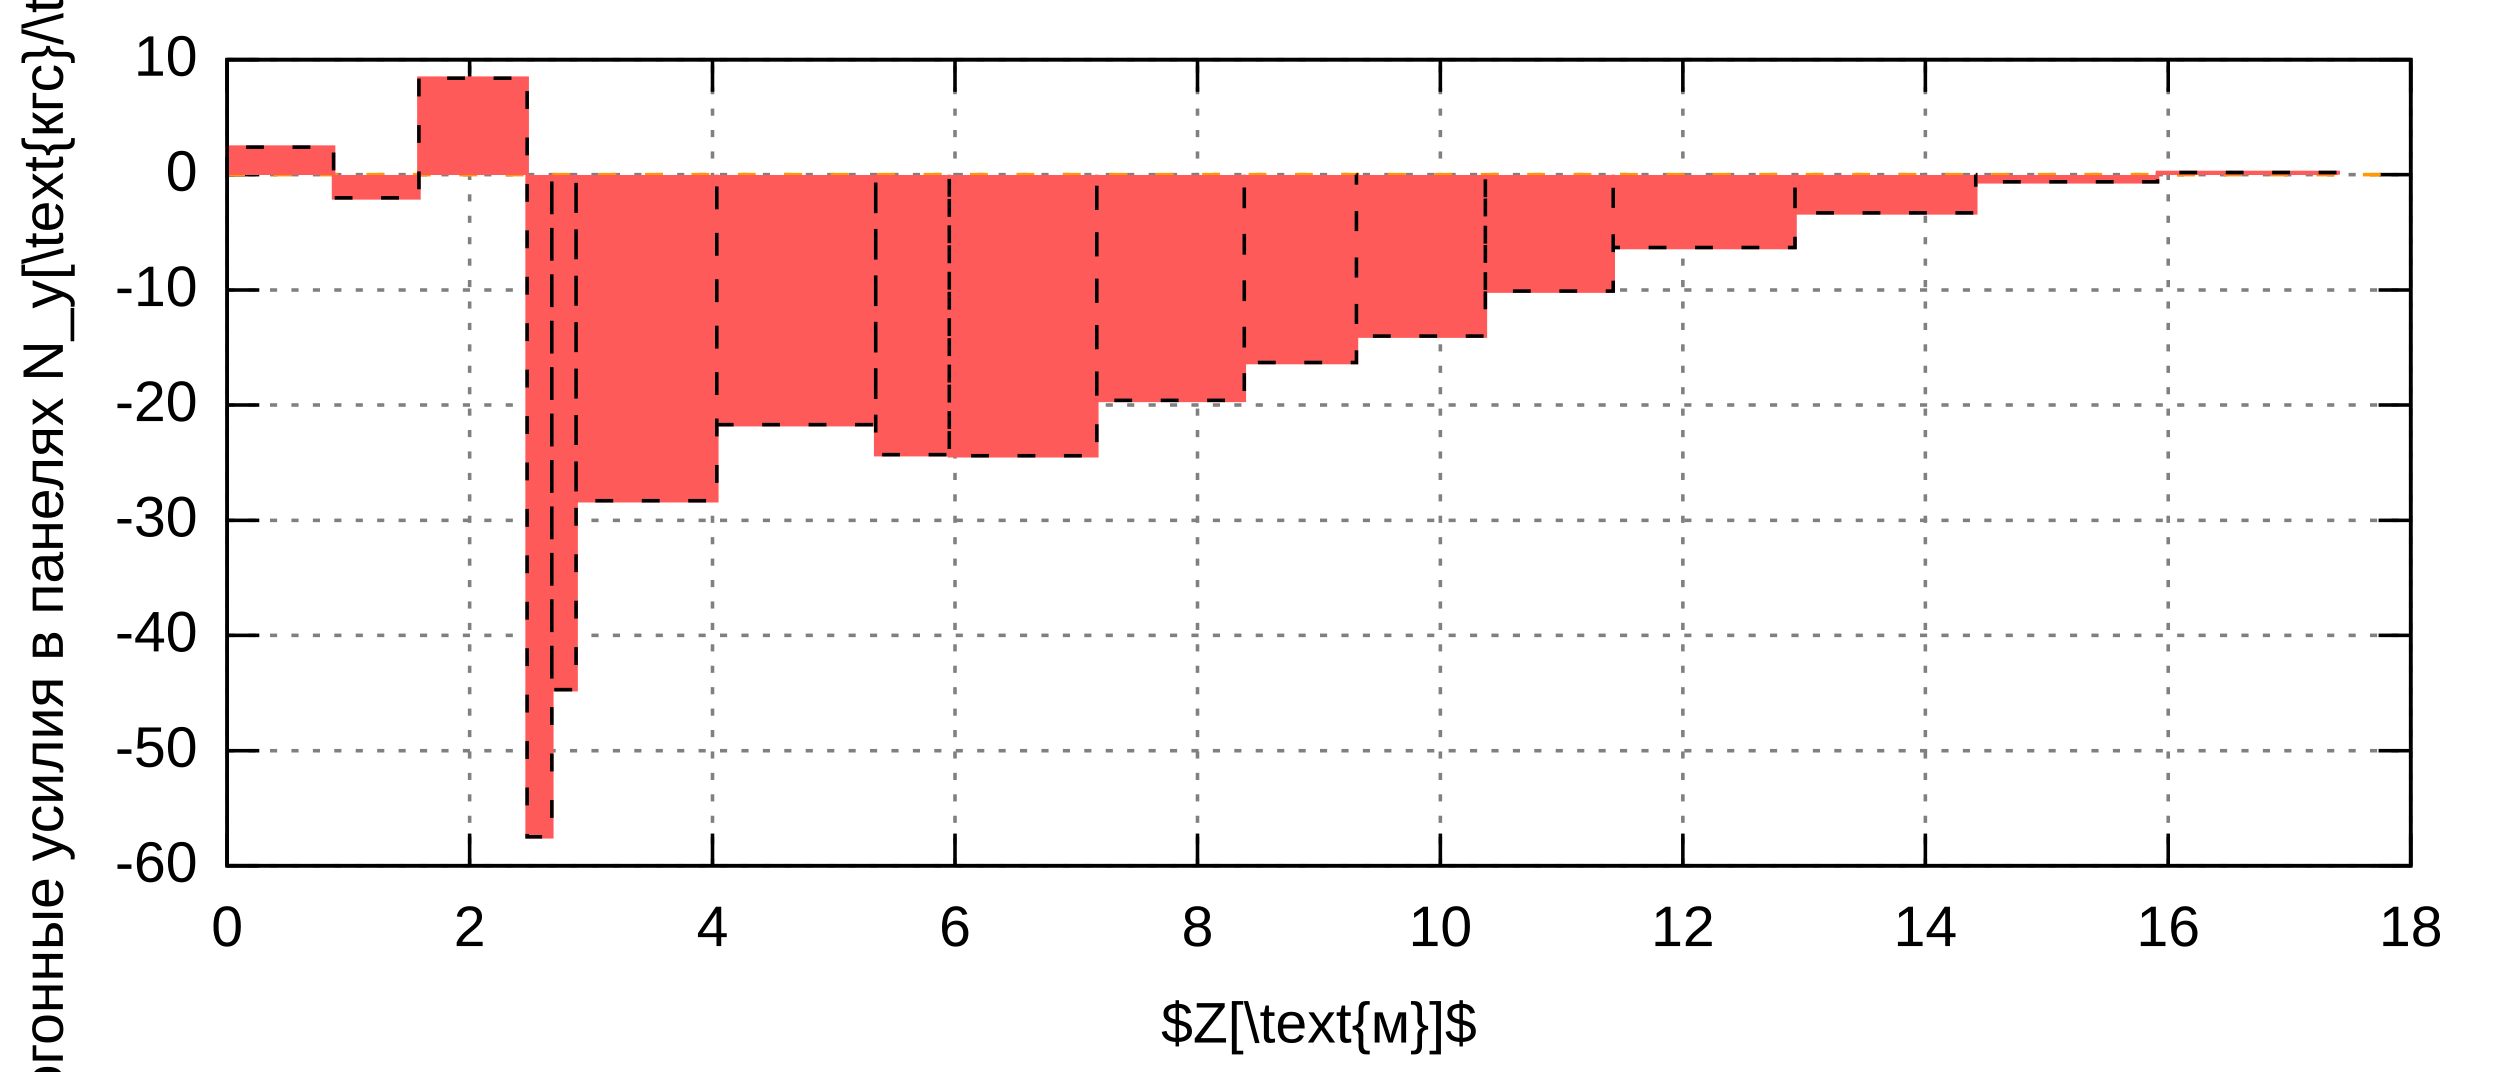
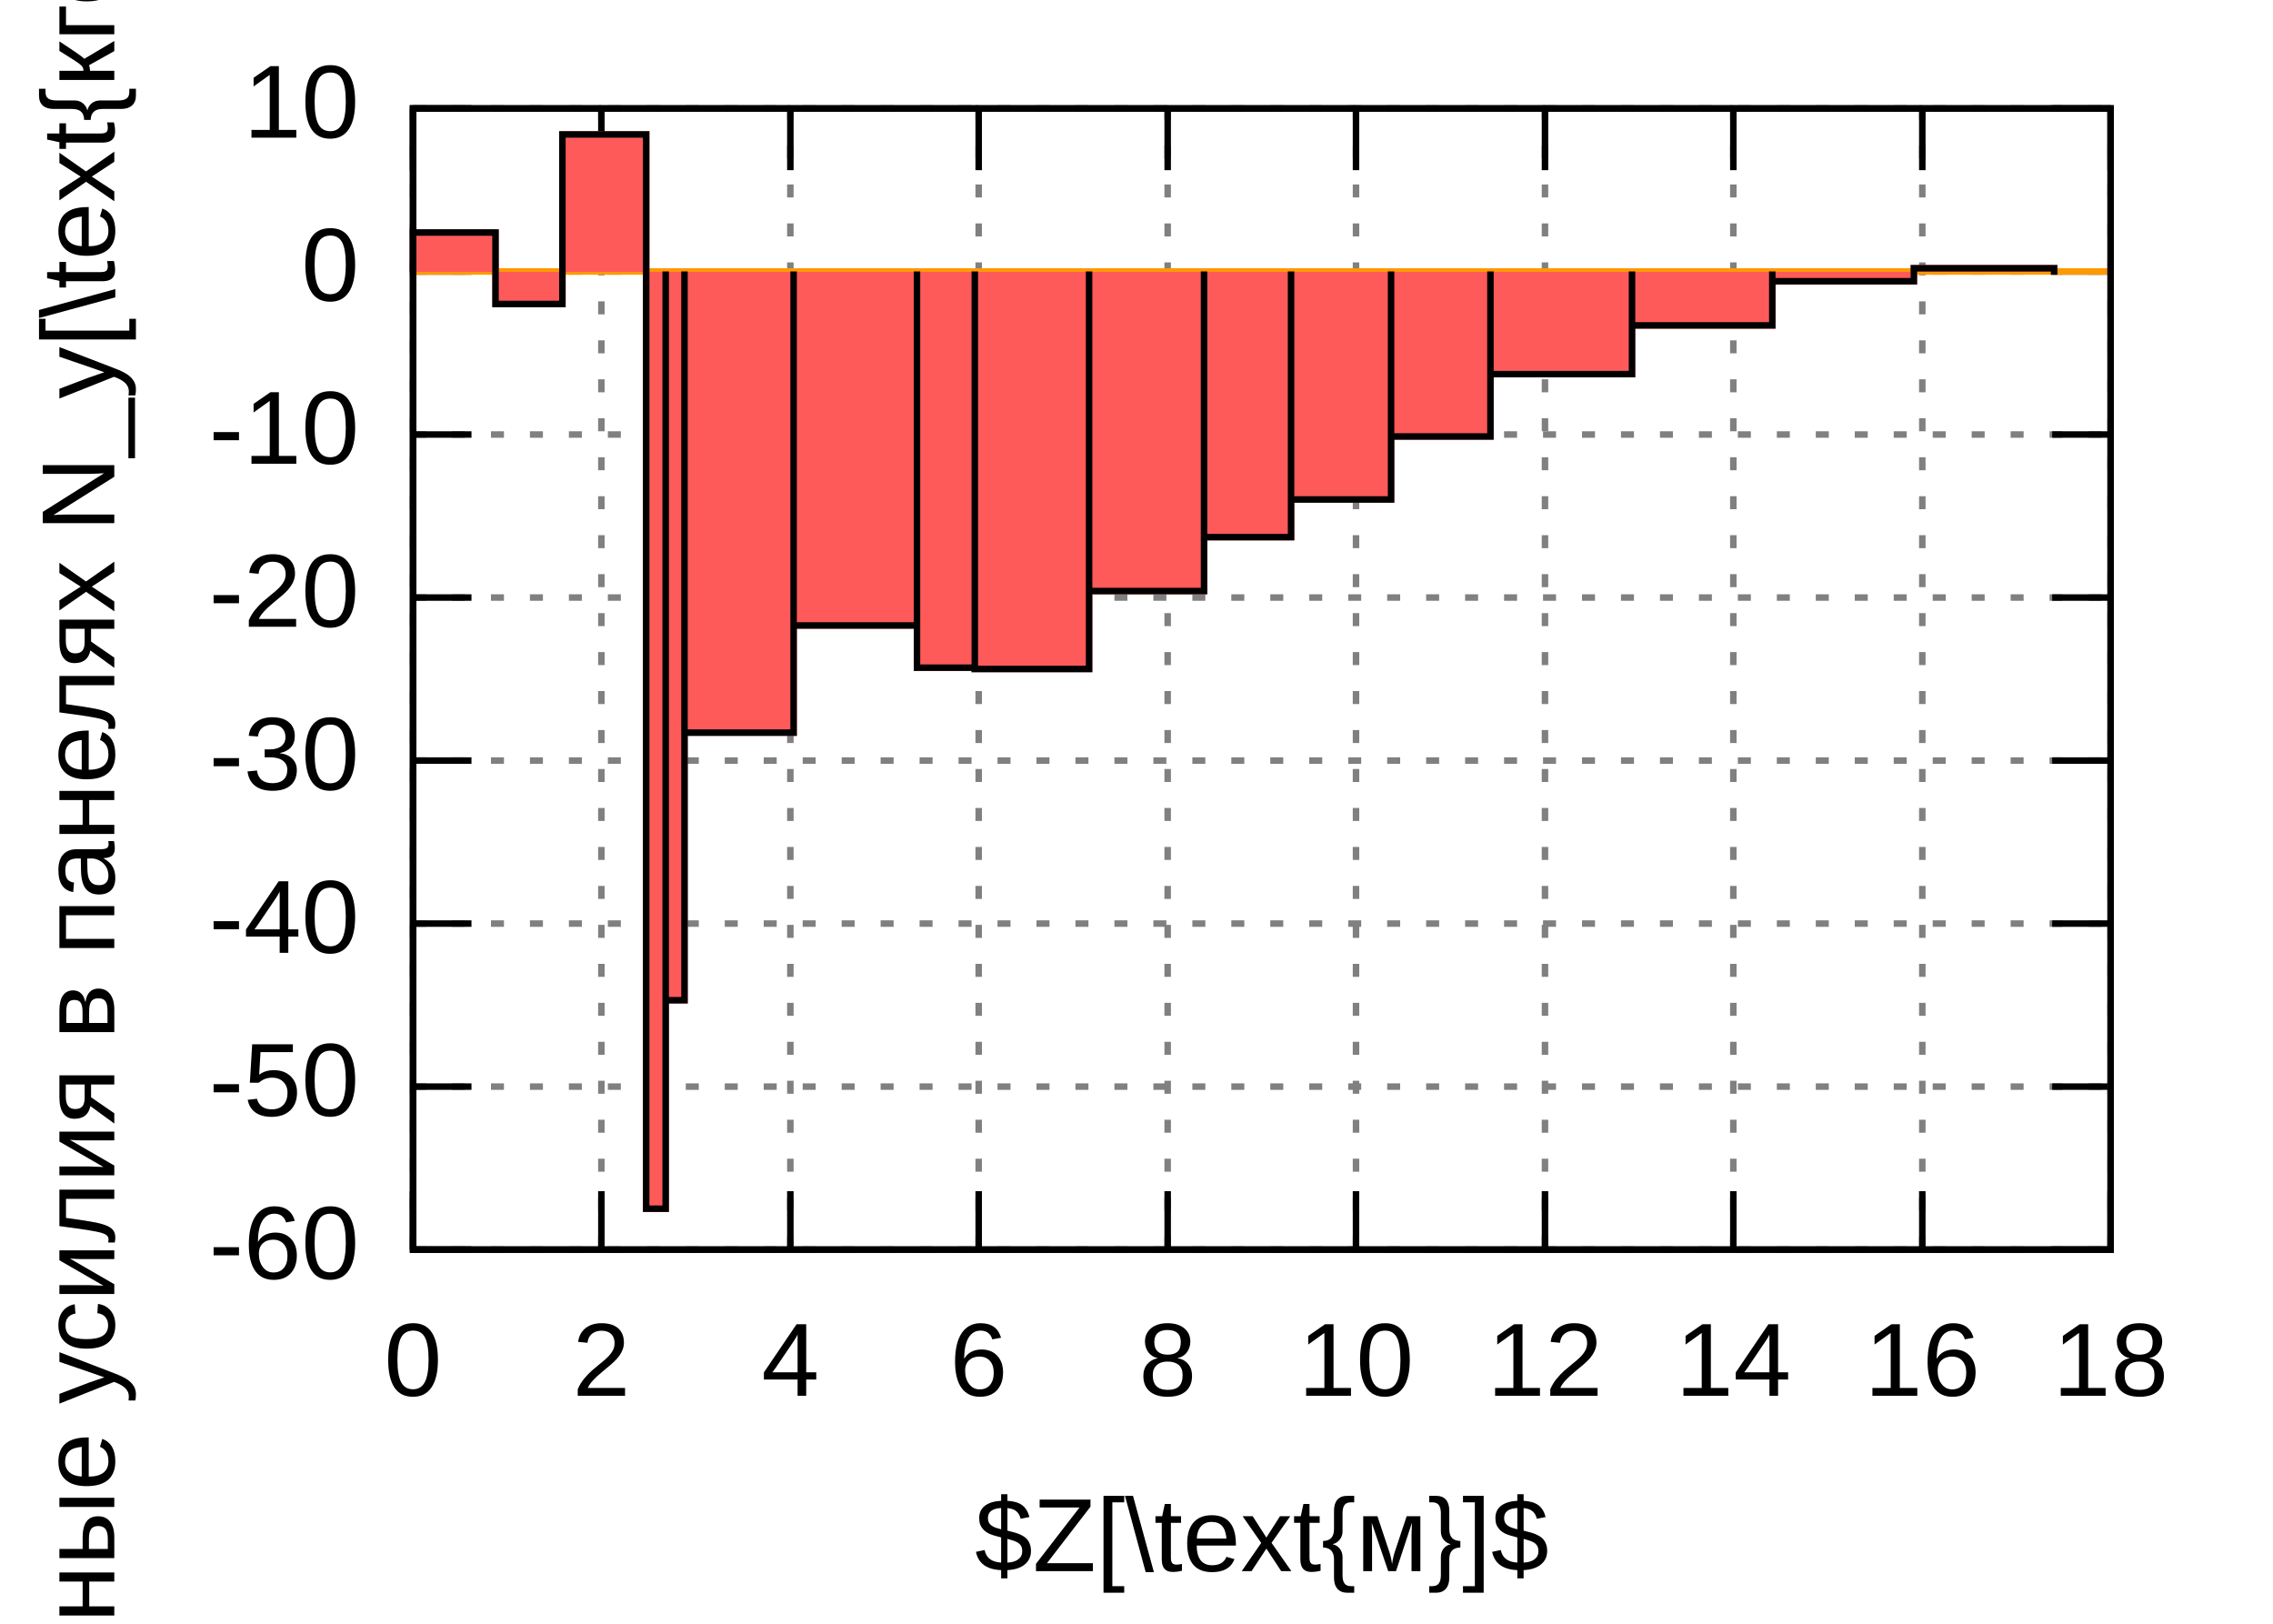
- <svg xmlns="http://www.w3.org/2000/svg" xmlns:xlink="http://www.w3.org/1999/xlink" width="700" height="300" viewBox="0 0 700 300">
+ <svg xmlns="http://www.w3.org/2000/svg" xmlns:xlink="http://www.w3.org/1999/xlink" width="350" height="250" viewBox="0 0 350 250">
  <g id="gnuplot_canvas">
-     <rect x="0" y="0" width="700" height="300" fill="none" />
+     <rect x="0" y="0" width="350" height="250" fill="none" />
    <defs>
      <circle id="gpDot" r="0.5" stroke-width="0.5" />
      <path id="gpPt0" stroke-width="0.222" stroke="currentColor" d="M-1,0 h2 M0,-1 v2" />
      <path id="gpPt1" stroke-width="0.222" stroke="currentColor" d="M-1,-1 L1,1 M1,-1 L-1,1" />
      <path id="gpPt2" stroke-width="0.222" stroke="currentColor" d="M-1,0 L1,0 M0,-1 L0,1 M-1,-1 L1,1 M-1,1 L1,-1" />
      <rect id="gpPt3" stroke-width="0.222" stroke="currentColor" x="-1" y="-1" width="2" height="2" />
      <rect id="gpPt4" stroke-width="0.222" stroke="currentColor" fill="currentColor" x="-1" y="-1" width="2" height="2" />
      <circle id="gpPt5" stroke-width="0.222" stroke="currentColor" cx="0" cy="0" r="1" />
      <use xlink:href="#gpPt5" id="gpPt6" fill="currentColor" stroke="none" />
      <path id="gpPt7" stroke-width="0.222" stroke="currentColor" d="M0,-1.33 L-1.33,0.67 L1.33,0.67 z" />
      <use xlink:href="#gpPt7" id="gpPt8" fill="currentColor" stroke="none" />
      <use xlink:href="#gpPt7" id="gpPt9" stroke="currentColor" transform="rotate(180)" />
      <use xlink:href="#gpPt9" id="gpPt10" fill="currentColor" stroke="none" />
      <use xlink:href="#gpPt3" id="gpPt11" stroke="currentColor" transform="rotate(45)" />
      <use xlink:href="#gpPt11" id="gpPt12" fill="currentColor" stroke="none" />
    </defs>
    <g style="fill:none; color:white; stroke:black; stroke-width:1.00; stroke-linecap:butt; stroke-linejoin:miter">
</g>
    <g style="fill:none; color:black; stroke:currentColor; stroke-width:1.00; stroke-linecap:butt; stroke-linejoin:miter">
</g>
    <g style="fill:none; color:gray; stroke:currentColor; stroke-width:1.00; stroke-linecap:butt; stroke-linejoin:miter">
-       <path stroke="gray" stroke-dasharray=" 2,4" class="gridline" d="M63.6,242.4 L675.0,242.4  " />
-     </g>
-     <g style="fill:none; color:black; stroke:currentColor; stroke-width:1.00; stroke-linecap:butt; stroke-linejoin:miter">
-       <path stroke="black" d="M63.6,242.4 L72.6,242.4 M675.0,242.4 L666.0,242.4  " />
-       <g transform="translate(55.3,246.9)" style="stroke:none; fill:black; font-family:Arial; font-size:12.00pt; text-anchor:end">
+       <path stroke="gray" stroke-dasharray=" 2,4" class="gridline" d="M63.6,192.4 L325.0,192.4  h0.01" />
+     </g>
+     <g style="fill:none; color:black; stroke:currentColor; stroke-width:1.00; stroke-linecap:butt; stroke-linejoin:miter">
+       <path stroke="black" d="M63.6,192.4 L72.6,192.4 M325.0,192.4 L316.0,192.4  h0.01" />
+       <g transform="translate(55.3,196.9)" style="stroke:none; fill:black; font-family:Arial; font-size:12.00pt; text-anchor:end">
        <text>-60</text>
      </g>
    </g>
    <g style="fill:none; color:gray; stroke:currentColor; stroke-width:1.00; stroke-linecap:butt; stroke-linejoin:miter">
-       <path stroke="gray" stroke-dasharray=" 2,4" class="gridline" d="M63.6,210.2 L675.0,210.2  " />
-     </g>
-     <g style="fill:none; color:black; stroke:currentColor; stroke-width:1.00; stroke-linecap:butt; stroke-linejoin:miter">
-       <path stroke="black" d="M63.6,210.2 L72.6,210.2 M675.0,210.2 L666.0,210.2  " />
-       <g transform="translate(55.3,214.7)" style="stroke:none; fill:black; font-family:Arial; font-size:12.00pt; text-anchor:end">
+       <path stroke="gray" stroke-dasharray=" 2,4" class="gridline" d="M63.6,167.3 L325.0,167.3  h0.01" />
+     </g>
+     <g style="fill:none; color:black; stroke:currentColor; stroke-width:1.00; stroke-linecap:butt; stroke-linejoin:miter">
+       <path stroke="black" d="M63.6,167.3 L72.6,167.3 M325.0,167.3 L316.0,167.3  h0.01" />
+       <g transform="translate(55.3,171.8)" style="stroke:none; fill:black; font-family:Arial; font-size:12.00pt; text-anchor:end">
        <text>-50</text>
      </g>
    </g>
    <g style="fill:none; color:gray; stroke:currentColor; stroke-width:1.00; stroke-linecap:butt; stroke-linejoin:miter">
-       <path stroke="gray" stroke-dasharray=" 2,4" class="gridline" d="M63.6,177.9 L675.0,177.9  " />
-     </g>
-     <g style="fill:none; color:black; stroke:currentColor; stroke-width:1.00; stroke-linecap:butt; stroke-linejoin:miter">
-       <path stroke="black" d="M63.6,177.9 L72.6,177.9 M675.0,177.9 L666.0,177.9  " />
-       <g transform="translate(55.3,182.4)" style="stroke:none; fill:black; font-family:Arial; font-size:12.00pt; text-anchor:end">
+       <path stroke="gray" stroke-dasharray=" 2,4" class="gridline" d="M63.6,142.2 L325.0,142.2  h0.01" />
+     </g>
+     <g style="fill:none; color:black; stroke:currentColor; stroke-width:1.00; stroke-linecap:butt; stroke-linejoin:miter">
+       <path stroke="black" d="M63.6,142.2 L72.6,142.2 M325.0,142.2 L316.0,142.2  h0.01" />
+       <g transform="translate(55.3,146.7)" style="stroke:none; fill:black; font-family:Arial; font-size:12.00pt; text-anchor:end">
        <text>-40</text>
      </g>
    </g>
    <g style="fill:none; color:gray; stroke:currentColor; stroke-width:1.00; stroke-linecap:butt; stroke-linejoin:miter">
-       <path stroke="gray" stroke-dasharray=" 2,4" class="gridline" d="M63.6,145.7 L675.0,145.7  " />
-     </g>
-     <g style="fill:none; color:black; stroke:currentColor; stroke-width:1.00; stroke-linecap:butt; stroke-linejoin:miter">
-       <path stroke="black" d="M63.6,145.7 L72.6,145.7 M675.0,145.7 L666.0,145.7  " />
-       <g transform="translate(55.3,150.2)" style="stroke:none; fill:black; font-family:Arial; font-size:12.00pt; text-anchor:end">
+       <path stroke="gray" stroke-dasharray=" 2,4" class="gridline" d="M63.6,117.1 L325.0,117.1  h0.01" />
+     </g>
+     <g style="fill:none; color:black; stroke:currentColor; stroke-width:1.00; stroke-linecap:butt; stroke-linejoin:miter">
+       <path stroke="black" d="M63.6,117.1 L72.6,117.1 M325.0,117.1 L316.0,117.1  h0.01" />
+       <g transform="translate(55.3,121.6)" style="stroke:none; fill:black; font-family:Arial; font-size:12.00pt; text-anchor:end">
        <text>-30</text>
      </g>
    </g>
    <g style="fill:none; color:gray; stroke:currentColor; stroke-width:1.00; stroke-linecap:butt; stroke-linejoin:miter">
-       <path stroke="gray" stroke-dasharray=" 2,4" class="gridline" d="M63.6,113.4 L675.0,113.4  " />
-     </g>
-     <g style="fill:none; color:black; stroke:currentColor; stroke-width:1.00; stroke-linecap:butt; stroke-linejoin:miter">
-       <path stroke="black" d="M63.6,113.4 L72.6,113.4 M675.0,113.4 L666.0,113.4  " />
-       <g transform="translate(55.3,117.9)" style="stroke:none; fill:black; font-family:Arial; font-size:12.00pt; text-anchor:end">
+       <path stroke="gray" stroke-dasharray=" 2,4" class="gridline" d="M63.6,92.0 L325.0,92.0  h0.01" />
+     </g>
+     <g style="fill:none; color:black; stroke:currentColor; stroke-width:1.00; stroke-linecap:butt; stroke-linejoin:miter">
+       <path stroke="black" d="M63.6,92.0 L72.6,92.0 M325.0,92.0 L316.0,92.0  h0.01" />
+       <g transform="translate(55.3,96.5)" style="stroke:none; fill:black; font-family:Arial; font-size:12.00pt; text-anchor:end">
        <text>-20</text>
      </g>
    </g>
    <g style="fill:none; color:gray; stroke:currentColor; stroke-width:1.00; stroke-linecap:butt; stroke-linejoin:miter">
-       <path stroke="gray" stroke-dasharray=" 2,4" class="gridline" d="M63.6,81.2 L675.0,81.2  " />
-     </g>
-     <g style="fill:none; color:black; stroke:currentColor; stroke-width:1.00; stroke-linecap:butt; stroke-linejoin:miter">
-       <path stroke="black" d="M63.6,81.2 L72.6,81.2 M675.0,81.2 L666.0,81.2  " />
-       <g transform="translate(55.3,85.7)" style="stroke:none; fill:black; font-family:Arial; font-size:12.00pt; text-anchor:end">
+       <path stroke="gray" stroke-dasharray=" 2,4" class="gridline" d="M63.6,66.9 L325.0,66.9  h0.01" />
+     </g>
+     <g style="fill:none; color:black; stroke:currentColor; stroke-width:1.00; stroke-linecap:butt; stroke-linejoin:miter">
+       <path stroke="black" d="M63.6,66.9 L72.6,66.9 M325.0,66.9 L316.0,66.9  h0.01" />
+       <g transform="translate(55.3,71.4)" style="stroke:none; fill:black; font-family:Arial; font-size:12.00pt; text-anchor:end">
        <text>-10</text>
      </g>
    </g>
    <g style="fill:none; color:gray; stroke:currentColor; stroke-width:1.00; stroke-linecap:butt; stroke-linejoin:miter">
-       <path stroke="gray" stroke-dasharray=" 2,4" class="gridline" d="M63.6,48.9 L675.0,48.9  " />
-     </g>
-     <g style="fill:none; color:black; stroke:currentColor; stroke-width:1.00; stroke-linecap:butt; stroke-linejoin:miter">
-       <path stroke="black" d="M63.6,48.9 L72.6,48.9 M675.0,48.9 L666.0,48.9  " />
-       <g transform="translate(55.3,53.4)" style="stroke:none; fill:black; font-family:Arial; font-size:12.00pt; text-anchor:end">
+       <path stroke="gray" stroke-dasharray=" 2,4" class="gridline" d="M63.6,41.8 L325.0,41.8  h0.01" />
+     </g>
+     <g style="fill:none; color:black; stroke:currentColor; stroke-width:1.00; stroke-linecap:butt; stroke-linejoin:miter">
+       <path stroke="black" d="M63.6,41.8 L72.6,41.8 M325.0,41.8 L316.0,41.8  h0.01" />
+       <g transform="translate(55.3,46.3)" style="stroke:none; fill:black; font-family:Arial; font-size:12.00pt; text-anchor:end">
        <text> 0</text>
      </g>
    </g>
    <g style="fill:none; color:gray; stroke:currentColor; stroke-width:1.00; stroke-linecap:butt; stroke-linejoin:miter">
-       <path stroke="gray" stroke-dasharray=" 2,4" class="gridline" d="M63.6,16.7 L675.0,16.7  " />
-     </g>
-     <g style="fill:none; color:black; stroke:currentColor; stroke-width:1.00; stroke-linecap:butt; stroke-linejoin:miter">
-       <path stroke="black" d="M63.6,16.7 L72.6,16.7 M675.0,16.7 L666.0,16.7  " />
+       <path stroke="gray" stroke-dasharray=" 2,4" class="gridline" d="M63.6,16.7 L325.0,16.7  h0.01" />
+     </g>
+     <g style="fill:none; color:black; stroke:currentColor; stroke-width:1.00; stroke-linecap:butt; stroke-linejoin:miter">
+       <path stroke="black" d="M63.6,16.7 L72.6,16.7 M325.0,16.7 L316.0,16.7  h0.01" />
      <g transform="translate(55.3,21.2)" style="stroke:none; fill:black; font-family:Arial; font-size:12.00pt; text-anchor:end">
        <text> 10</text>
      </g>
    </g>
    <g style="fill:none; color:gray; stroke:currentColor; stroke-width:1.00; stroke-linecap:butt; stroke-linejoin:miter">
-       <path stroke="gray" stroke-dasharray=" 2,4" class="gridline" d="M63.6,242.4 L63.6,16.7  " />
-     </g>
-     <g style="fill:none; color:black; stroke:currentColor; stroke-width:1.00; stroke-linecap:butt; stroke-linejoin:miter">
-       <path stroke="black" d="M63.6,242.4 L63.6,233.4 M63.6,16.7 L63.6,25.7  " />
-       <g transform="translate(63.6,264.9)" style="stroke:none; fill:black; font-family:Arial; font-size:12.00pt; text-anchor:middle">
+       <path stroke="gray" stroke-dasharray=" 2,4" class="gridline" d="M63.6,192.4 L63.6,16.7  h0.01" />
+     </g>
+     <g style="fill:none; color:black; stroke:currentColor; stroke-width:1.00; stroke-linecap:butt; stroke-linejoin:miter">
+       <path stroke="black" d="M63.6,192.4 L63.6,183.4 M63.6,16.7 L63.6,25.7  h0.01" />
+       <g transform="translate(63.6,214.9)" style="stroke:none; fill:black; font-family:Arial; font-size:12.00pt; text-anchor:middle">
        <text> 0</text>
      </g>
    </g>
    <g style="fill:none; color:gray; stroke:currentColor; stroke-width:1.00; stroke-linecap:butt; stroke-linejoin:miter">
-       <path stroke="gray" stroke-dasharray=" 2,4" class="gridline" d="M131.5,242.4 L131.5,16.7  " />
-     </g>
-     <g style="fill:none; color:black; stroke:currentColor; stroke-width:1.00; stroke-linecap:butt; stroke-linejoin:miter">
-       <path stroke="black" d="M131.5,242.4 L131.5,233.4 M131.5,16.7 L131.5,25.7  " />
-       <g transform="translate(131.5,264.9)" style="stroke:none; fill:black; font-family:Arial; font-size:12.00pt; text-anchor:middle">
+       <path stroke="gray" stroke-dasharray=" 2,4" class="gridline" d="M92.6,192.4 L92.6,16.7  h0.01" />
+     </g>
+     <g style="fill:none; color:black; stroke:currentColor; stroke-width:1.00; stroke-linecap:butt; stroke-linejoin:miter">
+       <path stroke="black" d="M92.6,192.4 L92.6,183.4 M92.6,16.7 L92.6,25.7  h0.01" />
+       <g transform="translate(92.6,214.9)" style="stroke:none; fill:black; font-family:Arial; font-size:12.00pt; text-anchor:middle">
        <text> 2</text>
      </g>
    </g>
    <g style="fill:none; color:gray; stroke:currentColor; stroke-width:1.00; stroke-linecap:butt; stroke-linejoin:miter">
-       <path stroke="gray" stroke-dasharray=" 2,4" class="gridline" d="M199.5,242.4 L199.5,16.7  " />
-     </g>
-     <g style="fill:none; color:black; stroke:currentColor; stroke-width:1.00; stroke-linecap:butt; stroke-linejoin:miter">
-       <path stroke="black" d="M199.5,242.4 L199.5,233.4 M199.5,16.7 L199.5,25.7  " />
-       <g transform="translate(199.5,264.9)" style="stroke:none; fill:black; font-family:Arial; font-size:12.00pt; text-anchor:middle">
+       <path stroke="gray" stroke-dasharray=" 2,4" class="gridline" d="M121.7,192.4 L121.7,16.7  h0.01" />
+     </g>
+     <g style="fill:none; color:black; stroke:currentColor; stroke-width:1.00; stroke-linecap:butt; stroke-linejoin:miter">
+       <path stroke="black" d="M121.7,192.4 L121.7,183.4 M121.7,16.7 L121.7,25.7  h0.01" />
+       <g transform="translate(121.7,214.9)" style="stroke:none; fill:black; font-family:Arial; font-size:12.00pt; text-anchor:middle">
        <text> 4</text>
      </g>
    </g>
    <g style="fill:none; color:gray; stroke:currentColor; stroke-width:1.00; stroke-linecap:butt; stroke-linejoin:miter">
-       <path stroke="gray" stroke-dasharray=" 2,4" class="gridline" d="M267.4,242.4 L267.4,16.7  " />
-     </g>
-     <g style="fill:none; color:black; stroke:currentColor; stroke-width:1.00; stroke-linecap:butt; stroke-linejoin:miter">
-       <path stroke="black" d="M267.4,242.4 L267.4,233.4 M267.4,16.7 L267.4,25.7  " />
-       <g transform="translate(267.4,264.9)" style="stroke:none; fill:black; font-family:Arial; font-size:12.00pt; text-anchor:middle">
+       <path stroke="gray" stroke-dasharray=" 2,4" class="gridline" d="M150.7,192.4 L150.7,16.7  h0.01" />
+     </g>
+     <g style="fill:none; color:black; stroke:currentColor; stroke-width:1.00; stroke-linecap:butt; stroke-linejoin:miter">
+       <path stroke="black" d="M150.7,192.4 L150.7,183.4 M150.7,16.7 L150.7,25.7  h0.01" />
+       <g transform="translate(150.7,214.9)" style="stroke:none; fill:black; font-family:Arial; font-size:12.00pt; text-anchor:middle">
        <text> 6</text>
      </g>
    </g>
    <g style="fill:none; color:gray; stroke:currentColor; stroke-width:1.00; stroke-linecap:butt; stroke-linejoin:miter">
-       <path stroke="gray" stroke-dasharray=" 2,4" class="gridline" d="M335.3,242.4 L335.3,16.7  " />
-     </g>
-     <g style="fill:none; color:black; stroke:currentColor; stroke-width:1.00; stroke-linecap:butt; stroke-linejoin:miter">
-       <path stroke="black" d="M335.3,242.4 L335.3,233.4 M335.3,16.7 L335.3,25.7  " />
-       <g transform="translate(335.3,264.9)" style="stroke:none; fill:black; font-family:Arial; font-size:12.00pt; text-anchor:middle">
+       <path stroke="gray" stroke-dasharray=" 2,4" class="gridline" d="M179.8,192.4 L179.8,16.7  h0.01" />
+     </g>
+     <g style="fill:none; color:black; stroke:currentColor; stroke-width:1.00; stroke-linecap:butt; stroke-linejoin:miter">
+       <path stroke="black" d="M179.8,192.4 L179.8,183.4 M179.8,16.7 L179.8,25.7  h0.01" />
+       <g transform="translate(179.8,214.9)" style="stroke:none; fill:black; font-family:Arial; font-size:12.00pt; text-anchor:middle">
        <text> 8</text>
      </g>
    </g>
    <g style="fill:none; color:gray; stroke:currentColor; stroke-width:1.00; stroke-linecap:butt; stroke-linejoin:miter">
-       <path stroke="gray" stroke-dasharray=" 2,4" class="gridline" d="M403.3,242.4 L403.3,16.7  " />
-     </g>
-     <g style="fill:none; color:black; stroke:currentColor; stroke-width:1.00; stroke-linecap:butt; stroke-linejoin:miter">
-       <path stroke="black" d="M403.3,242.4 L403.3,233.4 M403.3,16.7 L403.3,25.7  " />
-       <g transform="translate(403.3,264.9)" style="stroke:none; fill:black; font-family:Arial; font-size:12.00pt; text-anchor:middle">
+       <path stroke="gray" stroke-dasharray=" 2,4" class="gridline" d="M208.8,192.4 L208.8,16.7  h0.01" />
+     </g>
+     <g style="fill:none; color:black; stroke:currentColor; stroke-width:1.00; stroke-linecap:butt; stroke-linejoin:miter">
+       <path stroke="black" d="M208.8,192.4 L208.8,183.4 M208.8,16.7 L208.8,25.7  h0.01" />
+       <g transform="translate(208.8,214.9)" style="stroke:none; fill:black; font-family:Arial; font-size:12.00pt; text-anchor:middle">
        <text> 10</text>
      </g>
    </g>
    <g style="fill:none; color:gray; stroke:currentColor; stroke-width:1.00; stroke-linecap:butt; stroke-linejoin:miter">
-       <path stroke="gray" stroke-dasharray=" 2,4" class="gridline" d="M471.2,242.4 L471.2,16.7  " />
-     </g>
-     <g style="fill:none; color:black; stroke:currentColor; stroke-width:1.00; stroke-linecap:butt; stroke-linejoin:miter">
-       <path stroke="black" d="M471.2,242.4 L471.2,233.4 M471.2,16.7 L471.2,25.7  " />
-       <g transform="translate(471.2,264.9)" style="stroke:none; fill:black; font-family:Arial; font-size:12.00pt; text-anchor:middle">
+       <path stroke="gray" stroke-dasharray=" 2,4" class="gridline" d="M237.9,192.4 L237.9,16.7  h0.01" />
+     </g>
+     <g style="fill:none; color:black; stroke:currentColor; stroke-width:1.00; stroke-linecap:butt; stroke-linejoin:miter">
+       <path stroke="black" d="M237.9,192.4 L237.9,183.4 M237.9,16.7 L237.9,25.7  h0.01" />
+       <g transform="translate(237.9,214.9)" style="stroke:none; fill:black; font-family:Arial; font-size:12.00pt; text-anchor:middle">
        <text> 12</text>
      </g>
    </g>
    <g style="fill:none; color:gray; stroke:currentColor; stroke-width:1.00; stroke-linecap:butt; stroke-linejoin:miter">
-       <path stroke="gray" stroke-dasharray=" 2,4" class="gridline" d="M539.1,242.4 L539.1,16.7  " />
-     </g>
-     <g style="fill:none; color:black; stroke:currentColor; stroke-width:1.00; stroke-linecap:butt; stroke-linejoin:miter">
-       <path stroke="black" d="M539.1,242.4 L539.1,233.4 M539.1,16.7 L539.1,25.7  " />
-       <g transform="translate(539.1,264.9)" style="stroke:none; fill:black; font-family:Arial; font-size:12.00pt; text-anchor:middle">
+       <path stroke="gray" stroke-dasharray=" 2,4" class="gridline" d="M266.9,192.4 L266.9,16.7  h0.01" />
+     </g>
+     <g style="fill:none; color:black; stroke:currentColor; stroke-width:1.00; stroke-linecap:butt; stroke-linejoin:miter">
+       <path stroke="black" d="M266.9,192.4 L266.9,183.4 M266.9,16.7 L266.9,25.7  h0.01" />
+       <g transform="translate(266.9,214.9)" style="stroke:none; fill:black; font-family:Arial; font-size:12.00pt; text-anchor:middle">
        <text> 14</text>
      </g>
    </g>
    <g style="fill:none; color:gray; stroke:currentColor; stroke-width:1.00; stroke-linecap:butt; stroke-linejoin:miter">
-       <path stroke="gray" stroke-dasharray=" 2,4" class="gridline" d="M607.1,242.4 L607.1,16.7  " />
-     </g>
-     <g style="fill:none; color:black; stroke:currentColor; stroke-width:1.00; stroke-linecap:butt; stroke-linejoin:miter">
-       <path stroke="black" d="M607.1,242.4 L607.1,233.4 M607.1,16.7 L607.1,25.7  " />
-       <g transform="translate(607.1,264.9)" style="stroke:none; fill:black; font-family:Arial; font-size:12.00pt; text-anchor:middle">
+       <path stroke="gray" stroke-dasharray=" 2,4" class="gridline" d="M296.0,192.4 L296.0,16.7  h0.01" />
+     </g>
+     <g style="fill:none; color:black; stroke:currentColor; stroke-width:1.00; stroke-linecap:butt; stroke-linejoin:miter">
+       <path stroke="black" d="M296.0,192.4 L296.0,183.4 M296.0,16.7 L296.0,25.7  h0.01" />
+       <g transform="translate(296.0,214.9)" style="stroke:none; fill:black; font-family:Arial; font-size:12.00pt; text-anchor:middle">
        <text> 16</text>
      </g>
    </g>
    <g style="fill:none; color:gray; stroke:currentColor; stroke-width:1.00; stroke-linecap:butt; stroke-linejoin:miter">
-       <path stroke="gray" stroke-dasharray=" 2,4" class="gridline" d="M675.0,242.4 L675.0,16.7  " />
-     </g>
-     <g style="fill:none; color:black; stroke:currentColor; stroke-width:1.00; stroke-linecap:butt; stroke-linejoin:miter">
-       <path stroke="black" d="M675.0,242.4 L675.0,233.4 M675.0,16.7 L675.0,25.7  " />
-       <g transform="translate(675.0,264.9)" style="stroke:none; fill:black; font-family:Arial; font-size:12.00pt; text-anchor:middle">
+       <path stroke="gray" stroke-dasharray=" 2,4" class="gridline" d="M325.0,192.4 L325.0,16.7  h0.01" />
+     </g>
+     <g style="fill:none; color:black; stroke:currentColor; stroke-width:1.00; stroke-linecap:butt; stroke-linejoin:miter">
+       <path stroke="black" d="M325.0,192.4 L325.0,183.4 M325.0,16.7 L325.0,25.7  h0.01" />
+       <g transform="translate(325.0,214.9)" style="stroke:none; fill:black; font-family:Arial; font-size:12.00pt; text-anchor:middle">
        <text> 18</text>
      </g>
    </g>
    <g style="fill:none; color:#FF9900; stroke:currentColor; stroke-width:1.00; stroke-linecap:butt; stroke-linejoin:miter">
-       <path stroke="#FF9900" stroke-dasharray=" 5,8" d="M63.6,48.9 L675.0,48.9  " />
-     </g>
-     <g style="fill:none; color:black; stroke:currentColor; stroke-width:1.00; stroke-linecap:butt; stroke-linejoin:miter">
-       <path stroke="black" d="M63.6,16.7 L63.6,242.4 L675.0,242.4 L675.0,16.7 L63.6,16.7 Z  " />
-       <g transform="translate(17.6,129.6) rotate(270)" style="stroke:none; fill:black; font-family:Arial; font-size:12.00pt; text-anchor:middle">
+       <path stroke="#FF9900" d="M63.6,41.8 L325.0,41.8  h0.01" />
+     </g>
+     <g style="fill:none; color:black; stroke:currentColor; stroke-width:1.00; stroke-linecap:butt; stroke-linejoin:miter">
+       <path stroke="black" d="M63.6,16.7 L63.6,192.4 L325.0,192.4 L325.0,16.7 L63.6,16.7 Z  h0.01" />
+       <g transform="translate(17.6,104.6) rotate(270)" style="stroke:none; fill:black; font-family:Arial; font-size:12.00pt; text-anchor:middle">
        <text>$Погонные усилия в панелях N_y[\text{кгс}/\text{мм}]$</text>
      </g>
-       <g transform="translate(369.3,291.9)" style="stroke:none; fill:black; font-family:Arial; font-size:12.00pt; text-anchor:middle">
+       <g transform="translate(194.3,241.9)" style="stroke:none; fill:black; font-family:Arial; font-size:12.00pt; text-anchor:middle">
        <text>$Z[\text{м}]$</text>
      </g>
    </g>
    <g id="gnuplot_plot_1">
      <g style="fill:none; color:red; stroke:currentColor; stroke-width:1.00; stroke-linecap:butt; stroke-linejoin:miter">
        <g style="stroke:none; shape-rendering:crispEdges">
-           <polygon fill="rgb(255,  90,  90)" points="63.6,48.9 63.6,48.9 63.6,41.2 93.4,41.2 93.4,48.9 93.4,55.4 117.3,55.4 117.3,48.9 117.3,21.9 147.6,21.9 147.6,48.9 147.6,234.3 154.5,234.3 154.5,48.9 154.5,193.1 161.3,193.1 161.3,48.9 161.3,140.2 200.7,140.2 200.7,48.9 200.7,118.9 245.2,118.9 245.2,48.9 245.2,127.3 265.8,127.3 265.8,48.9 265.8,127.6 307.1,127.6 307.1,48.9 307.1,112.1 348.4,112.1 348.4,48.9 348.4,101.5 379.8,101.5 379.8,48.9 379.8,94.1 415.9,94.1 415.9,48.9 415.9,81.5 451.7,81.5 451.7,48.9 451.7,69.3 502.6,69.3 502.6,48.9 502.6,59.6 553.2,59.6 553.2,48.9 553.2,50.9 604.1,50.9 604.1,48.9 604.1,48.3 654.7,48.3 654.7,48.9 " />
+           <polygon fill="rgb(255,  90,  90)" points="63.6,41.8 63.6,41.8 63.6,35.8 76.3,35.8 76.3,41.8 76.3,46.8 86.6,46.8 86.6,41.8 86.6,20.7 99.5,20.7 99.5,41.8 99.5,186.1 102.5,186.1 102.5,41.8 102.5,154.0 105.4,154.0 105.4,41.8 105.4,112.8 122.2,112.8 122.2,41.8 122.2,96.3 141.2,96.3 141.2,41.8 141.2,102.8 150.1,102.8 150.1,41.8 150.1,103.0 167.7,103.0 167.7,41.8 167.7,91.0 185.4,91.0 185.4,41.8 185.4,82.7 198.8,82.7 198.8,41.8 198.8,76.9 214.2,76.9 214.2,41.8 214.2,67.2 229.5,67.2 229.5,41.8 229.5,57.6 251.3,57.6 251.3,41.8 251.3,50.1 272.9,50.1 272.9,41.8 272.9,43.3 294.7,43.3 294.7,41.8 294.7,41.3 316.3,41.3 316.3,41.8 " />
        </g>
-         <path stroke="rgb(255,  90,  90)" d="M63.6,48.9 L63.6,41.2 L93.4,41.2 L93.4,48.9 L93.4,55.4 L117.3,55.4 L117.3,48.9 L117.3,21.9    L147.6,21.9 L147.6,48.9 L147.6,234.3 L154.5,234.3 L154.5,48.9 L154.5,193.1 L161.3,193.1 L161.3,48.9    L161.3,140.2 L200.7,140.2 L200.7,48.9 L200.7,118.9 L245.2,118.9 L245.2,48.9 L245.2,127.3 L265.8,127.3    L265.8,48.9 L265.8,127.6 L307.1,127.6 L307.1,48.9 L307.1,112.1 L348.4,112.1 L348.4,48.9 L348.4,101.5    L379.8,101.5 L379.8,48.9 L379.8,94.1 L415.9,94.1 L415.9,48.9 L415.9,81.5 L451.7,81.5 L451.7,48.9    L451.7,69.3 L502.6,69.3 L502.6,48.9 L502.6,59.6 L553.2,59.6 L553.2,48.9 L553.2,50.9 L604.1,50.9    L604.1,48.9 L604.1,48.3 L654.7,48.3 L654.7,48.9  " />
+         <path stroke="rgb(255,  90,  90)" d="M63.6,41.8 L63.6,35.8 L76.3,35.8 L76.3,41.8 L76.3,46.8 L86.6,46.8 L86.6,41.8 L86.6,20.7    L99.5,20.7 L99.5,41.8 L99.5,186.1 L102.5,186.1 L102.5,41.8 L102.5,154.0 L105.4,154.0 L105.4,41.8    L105.4,112.8 L122.2,112.8 L122.2,41.8 L122.2,96.3 L141.2,96.3 L141.2,41.8 L141.2,102.8 L150.1,102.8    L150.1,41.8 L150.1,103.0 L167.7,103.0 L167.7,41.8 L167.7,91.0 L185.4,91.0 L185.4,41.8 L185.4,82.7    L198.8,82.7 L198.8,41.8 L198.8,76.9 L214.2,76.9 L214.2,41.8 L214.2,67.2 L229.5,67.2 L229.5,41.8    L229.5,57.6 L251.3,57.6 L251.3,41.8 L251.3,50.1 L272.9,50.1 L272.9,41.8 L272.9,43.3 L294.7,43.3    L294.7,41.8 L294.7,41.3 L316.3,41.3 L316.3,41.8  h0.01" />
      </g>
    </g>
    <g id="gnuplot_plot_2">
      <g style="fill:none; color:green; stroke:currentColor; stroke-width:1.00; stroke-linecap:butt; stroke-linejoin:miter">
-         <path stroke="rgb(  0,   0,   0)" stroke-dasharray=" 5,8" d="M63.6,48.9 L63.6,41.2 L93.4,41.2 L93.4,48.9 L93.4,55.4 L117.3,55.4 L117.3,48.9 L117.3,21.9    L147.6,21.9 L147.6,48.9 L147.6,234.3 L154.5,234.3 L154.5,48.9 L154.5,193.1 L161.3,193.1 L161.3,48.9    L161.3,140.2 L200.7,140.2 L200.7,48.9 L200.7,118.9 L245.2,118.9 L245.2,48.9 L245.2,127.3 L265.8,127.3    L265.8,48.9 L265.8,127.6 L307.1,127.6 L307.1,48.9 L307.1,112.1 L348.4,112.1 L348.4,48.9 L348.4,101.5    L379.8,101.5 L379.8,48.9 L379.8,94.1 L415.9,94.1 L415.9,48.9 L415.9,81.5 L451.7,81.5 L451.7,48.9    L451.7,69.3 L502.6,69.3 L502.6,48.9 L502.6,59.6 L553.2,59.6 L553.2,48.9 L553.2,50.9 L604.1,50.9    L604.1,48.9 L604.1,48.3 L654.7,48.3 L654.7,48.9  " />
-       </g>
-     </g>
-     <g style="fill:none; color:black; stroke:currentColor; stroke-width:1.00; stroke-linecap:butt; stroke-linejoin:miter">
-       <path stroke="black" d="M63.6,16.7 L63.6,242.4 L675.0,242.4 L675.0,16.7 L63.6,16.7 Z  " />
+         <path stroke="rgb(  0,   0,   0)" d="M63.6,41.8 L63.6,35.8 L76.3,35.8 L76.3,41.8 L76.3,46.8 L86.6,46.8 L86.6,41.8 L86.6,20.7    L99.5,20.7 L99.5,41.8 L99.5,186.1 L102.5,186.1 L102.5,41.8 L102.5,154.0 L105.4,154.0 L105.4,41.8    L105.4,112.8 L122.2,112.8 L122.2,41.8 L122.2,96.3 L141.2,96.3 L141.2,41.8 L141.2,102.8 L150.1,102.8    L150.1,41.8 L150.1,103.0 L167.7,103.0 L167.7,41.8 L167.7,91.0 L185.4,91.0 L185.4,41.8 L185.4,82.7    L198.8,82.7 L198.8,41.8 L198.8,76.9 L214.2,76.9 L214.2,41.8 L214.2,67.2 L229.5,67.2 L229.5,41.8    L229.5,57.6 L251.3,57.6 L251.3,41.8 L251.3,50.1 L272.9,50.1 L272.9,41.8 L272.9,43.3 L294.7,43.3    L294.7,41.8 L294.7,41.3 L316.3,41.3 L316.3,41.8  h0.01" />
+       </g>
+     </g>
+     <g style="fill:none; color:black; stroke:currentColor; stroke-width:1.00; stroke-linecap:butt; stroke-linejoin:miter">
+       <path stroke="black" d="M63.6,16.7 L63.6,192.4 L325.0,192.4 L325.0,16.7 L63.6,16.7 Z  h0.01" />
    </g>
  </g>
</svg>
